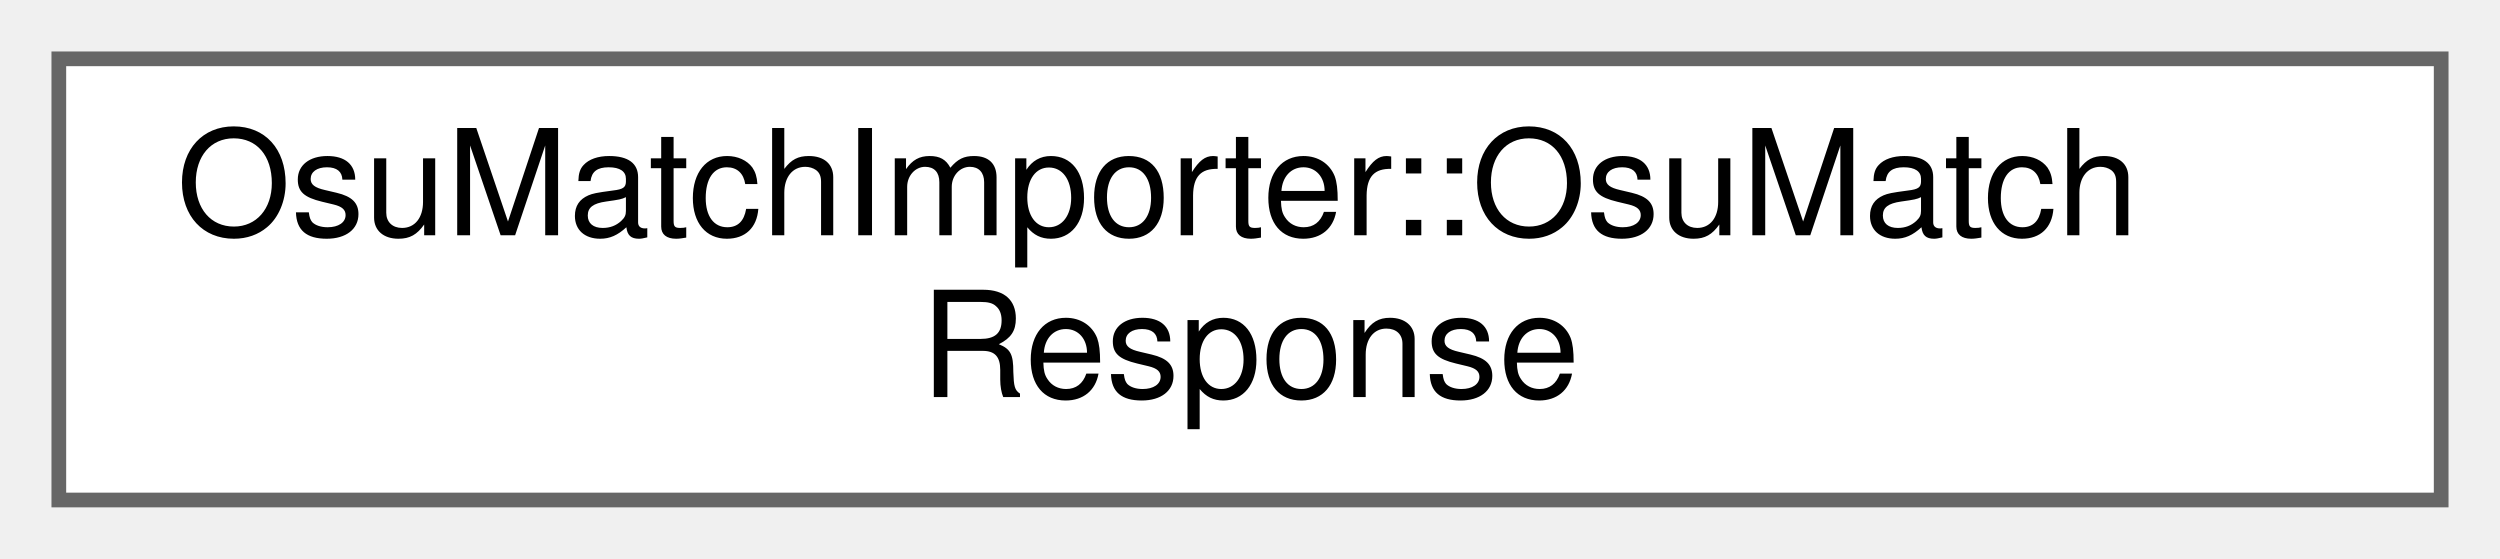
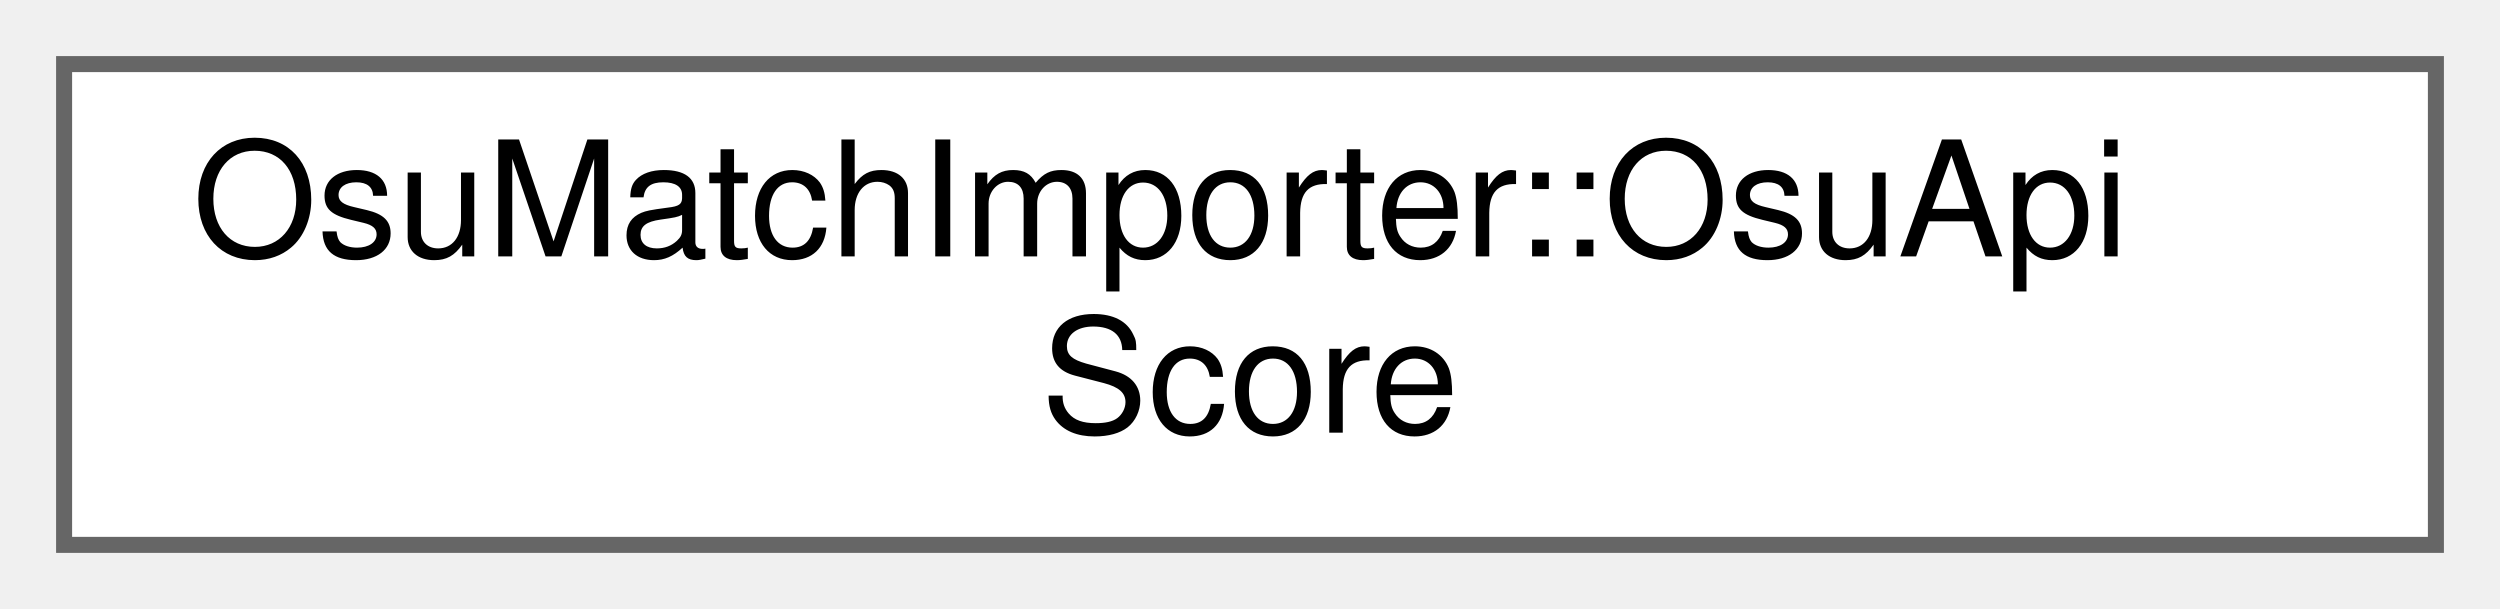
- <svg xmlns="http://www.w3.org/2000/svg" xmlns:xlink="http://www.w3.org/1999/xlink" width="170pt" height="38pt" viewBox="0.00 0.00 170.00 38.00">
+ <svg xmlns="http://www.w3.org/2000/svg" xmlns:xlink="http://www.w3.org/1999/xlink" width="156pt" height="38pt" viewBox="0.00 0.00 156.00 38.00">
  <g id="graph0" class="graph" transform="scale(1 1) rotate(0) translate(4 34)">
    <g id="Node000000" class="node">
      <g id="a_Node000000">
-         <a xlink:href="classOsuMatchImporter_1_1OsuMatchResponse.html" target="_top" xlink:title=" ">
-           <polygon fill="white" stroke="#666666" points="162,-30 0,-30 0,0 162,0 162,-30" />
-           <text text-anchor="start" x="8" y="-18" font-family="Helvetica,sans-Serif" font-size="10.00">OsuMatchImporter::OsuMatch</text>
-           <text text-anchor="middle" x="81" y="-7" font-family="Helvetica,sans-Serif" font-size="10.00">Response</text>
+         <a xlink:href="classOsuMatchImporter_1_1OsuApiScore.html" target="_top" xlink:title=" ">
+           <polygon fill="white" stroke="#666666" points="148,-30 0,-30 0,0 148,0 148,-30" />
+           <text text-anchor="start" x="8" y="-18" font-family="Helvetica,sans-Serif" font-size="10.00">OsuMatchImporter::OsuApi</text>
+           <text text-anchor="middle" x="74" y="-7" font-family="Helvetica,sans-Serif" font-size="10.00">Score</text>
        </a>
      </g>
    </g>
  </g>
</svg>
